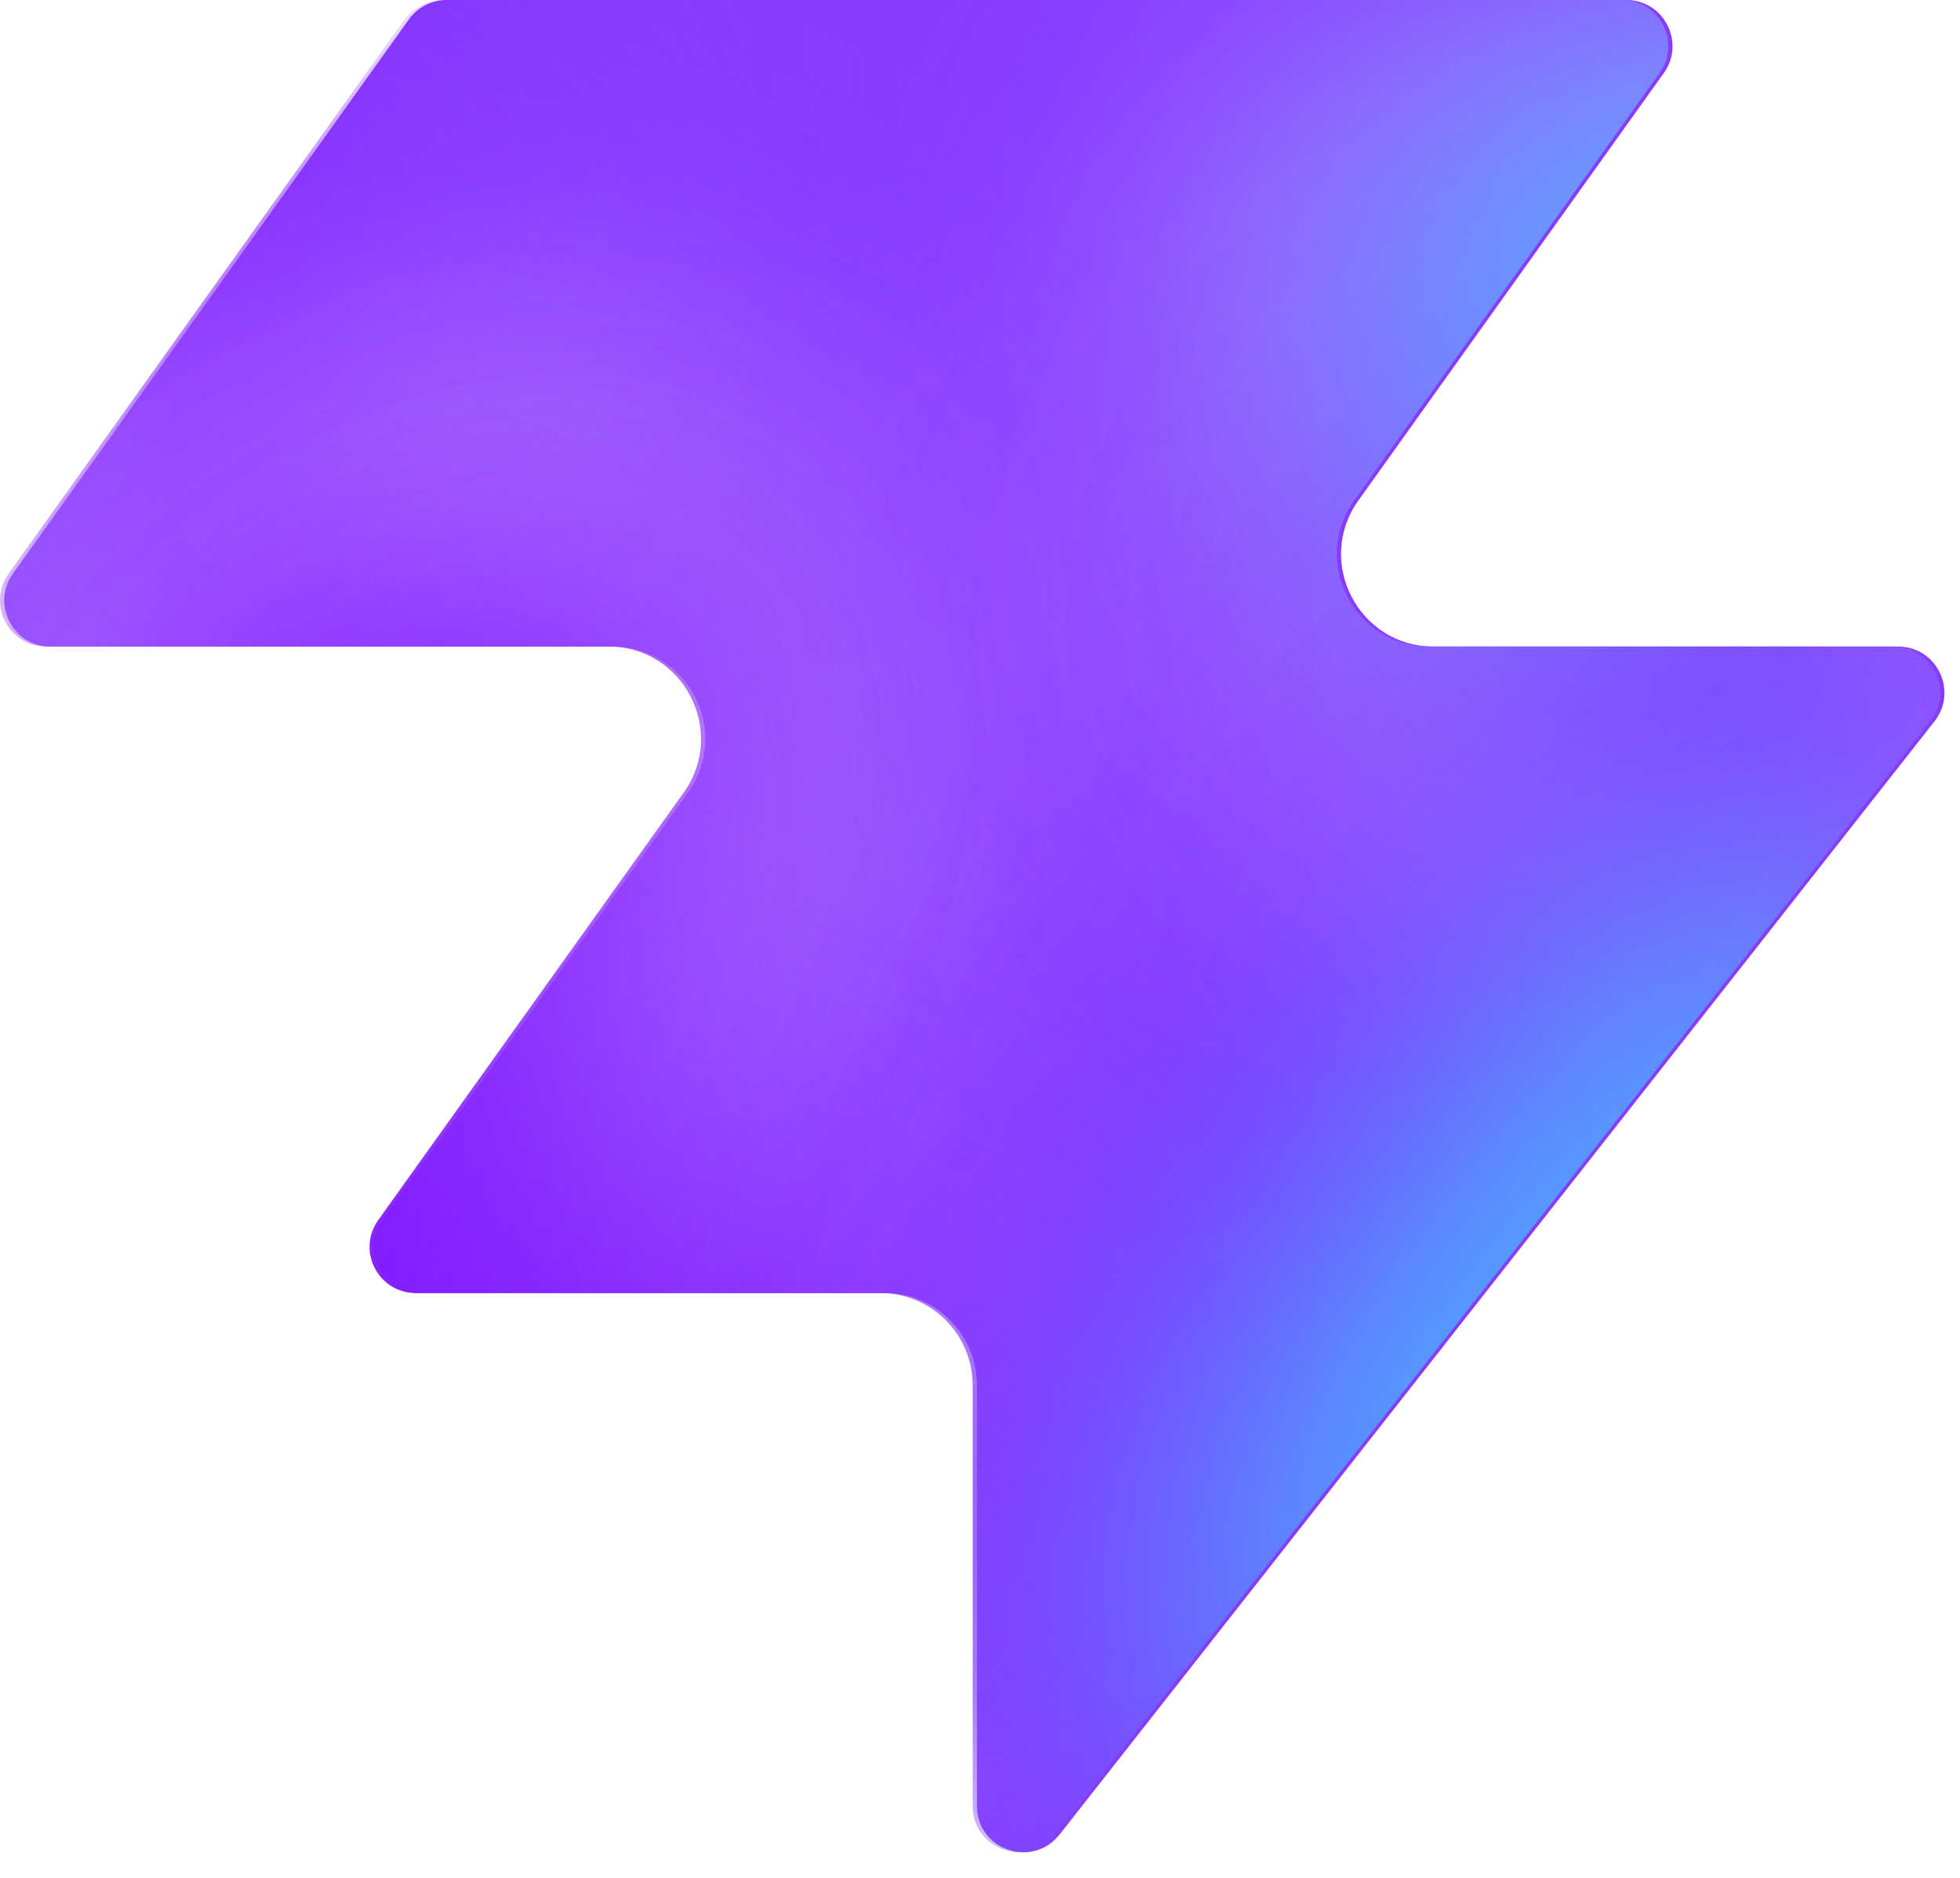
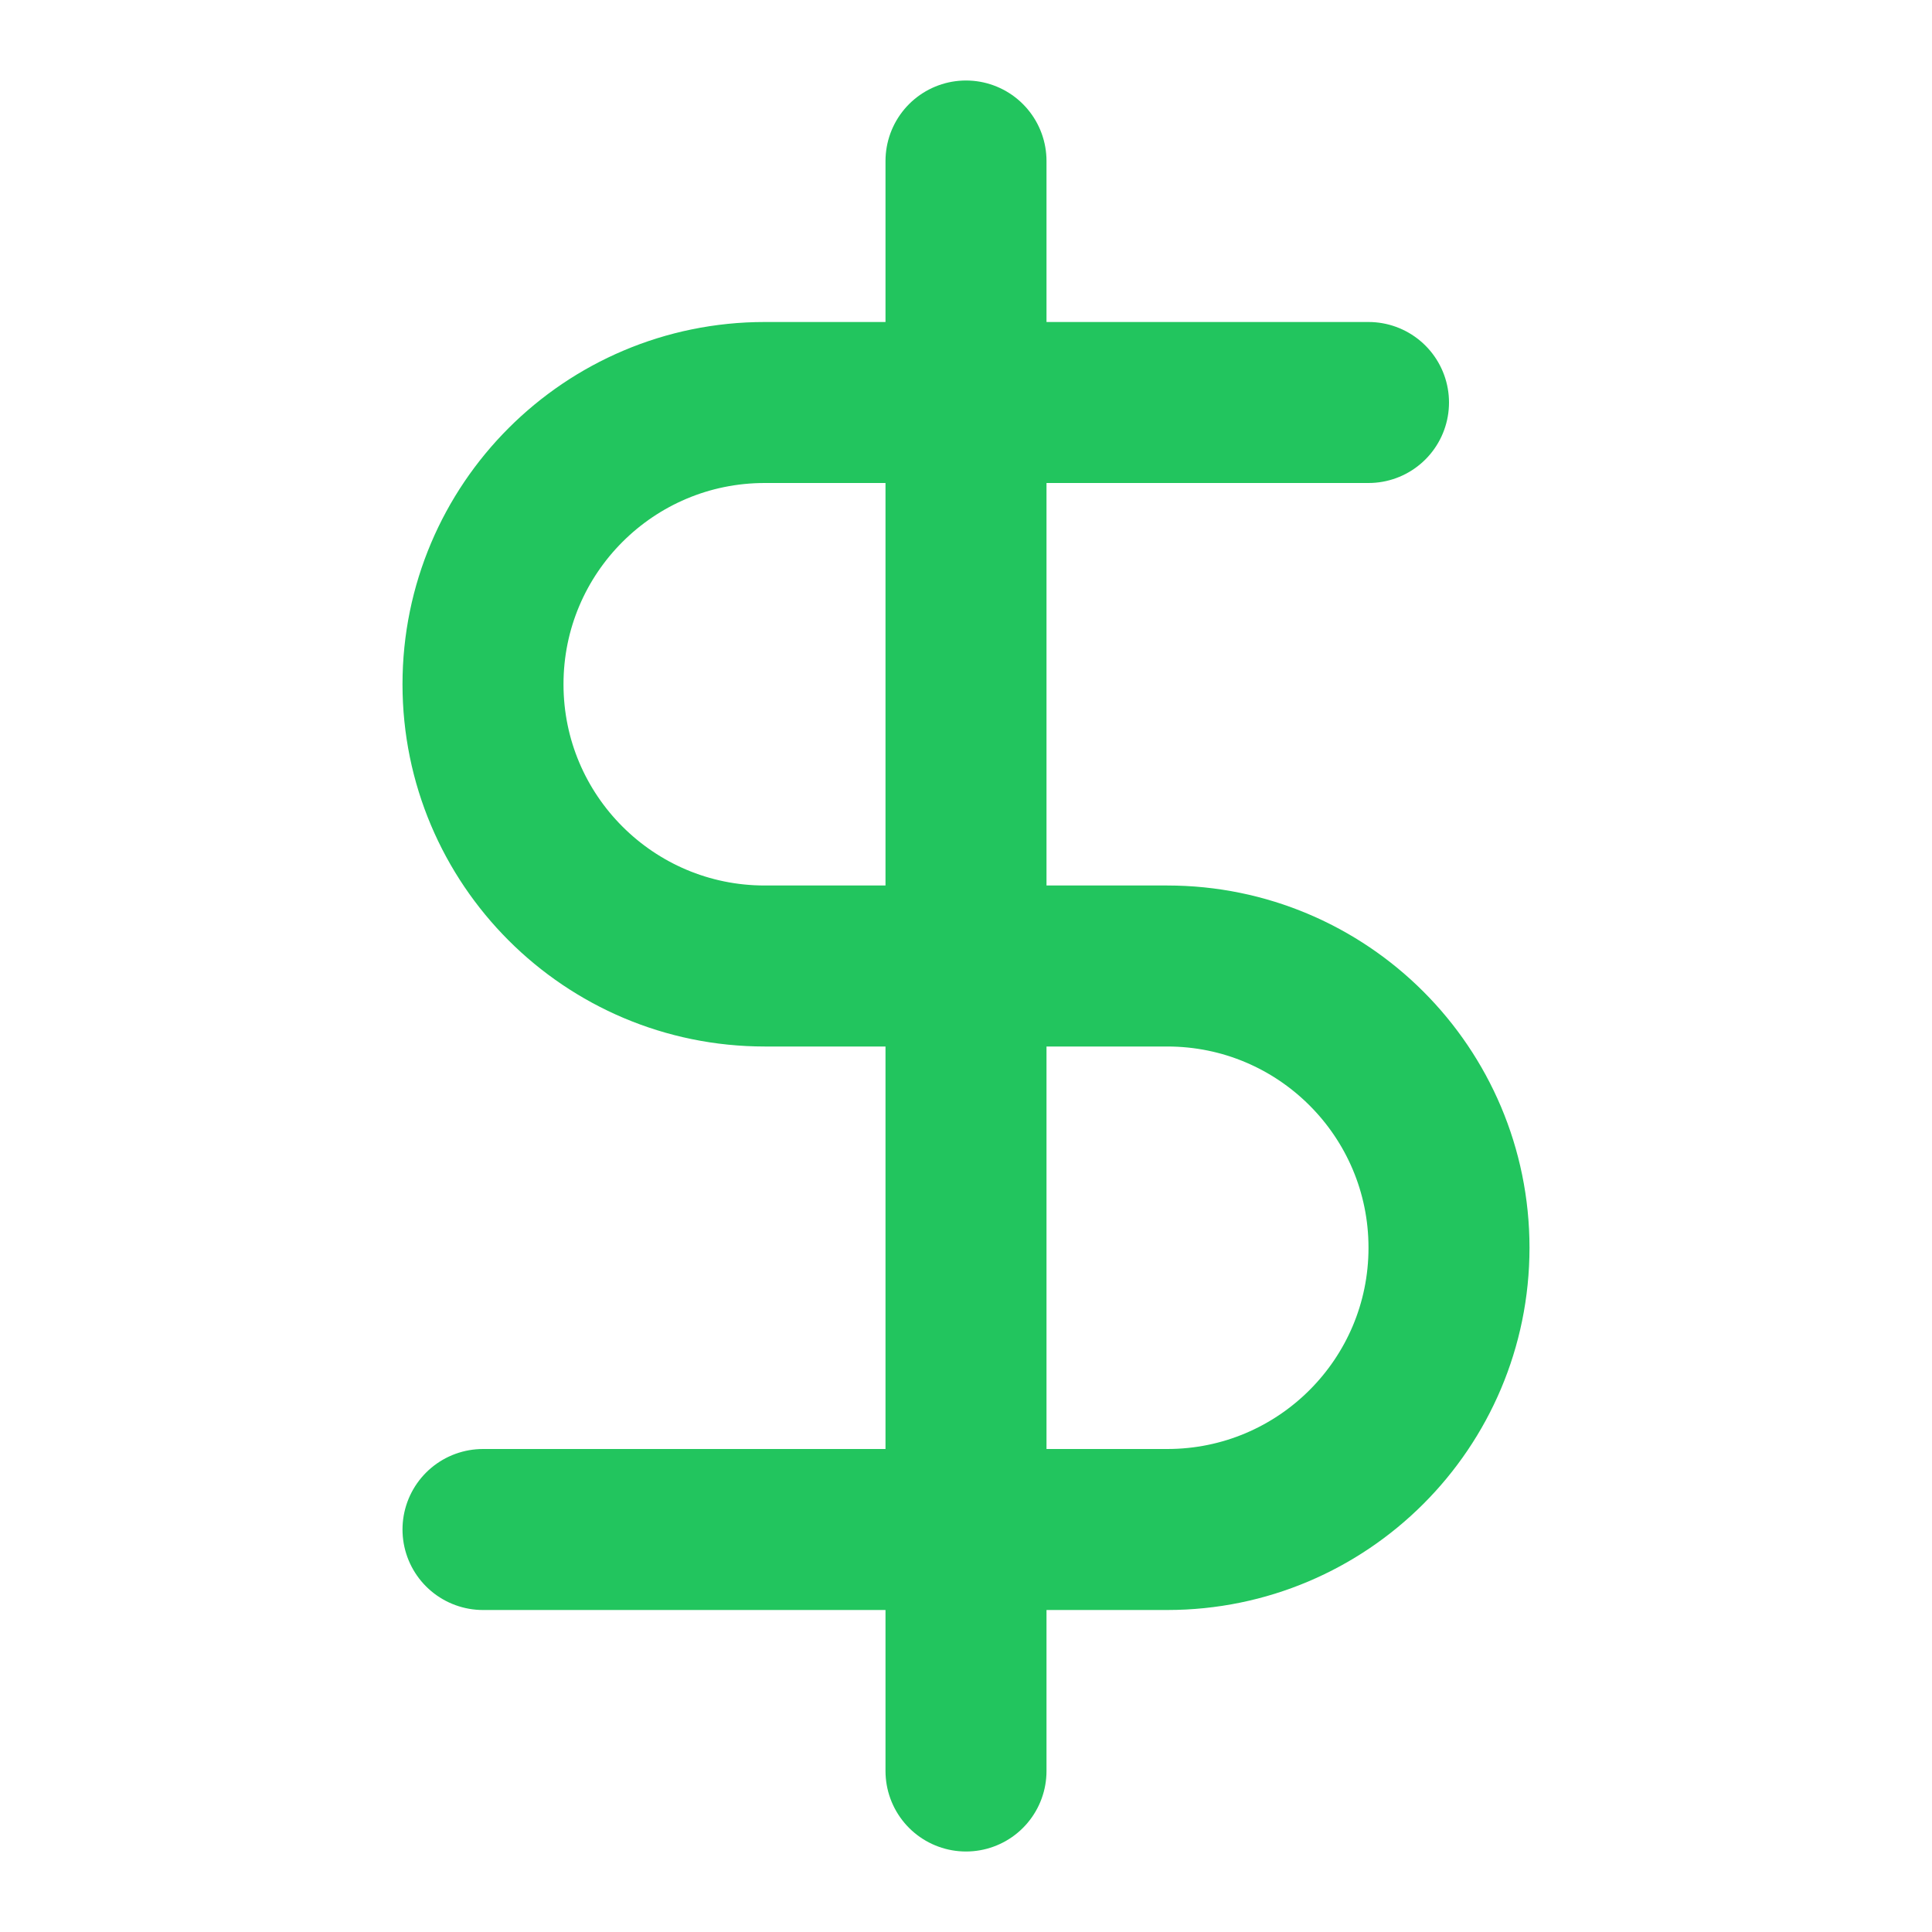
- <svg xmlns="http://www.w3.org/2000/svg" width="48" height="46" fill="none" viewBox="0 0 48 46">
-   <path fill="#863bff" d="M25.946 44.938c-.664.845-2.021.375-2.021-.698V33.937a2.26 2.26 0 0 0-2.262-2.262H10.287c-.92 0-1.456-1.04-.92-1.788l7.48-10.471c1.07-1.497 0-3.578-1.842-3.578H1.237c-.92 0-1.456-1.04-.92-1.788L10.013.474c.214-.297.556-.474.92-.474h28.894c.92 0 1.456 1.04.92 1.788l-7.48 10.471c-1.07 1.498 0 3.579 1.842 3.579h11.377c.943 0 1.473 1.088.89 1.83L25.947 44.94z" style="fill:#863bff;fill:color(display-p3 .525 .23 1);fill-opacity:1" />
-   <mask id="a" width="48" height="46" x="0" y="0" maskUnits="userSpaceOnUse" style="mask-type:alpha">
-     <path fill="#000" d="M25.842 44.938c-.664.844-2.021.375-2.021-.698V33.937a2.26 2.26 0 0 0-2.262-2.262H10.183c-.92 0-1.456-1.04-.92-1.788l7.48-10.471c1.07-1.498 0-3.579-1.842-3.579H1.133c-.92 0-1.456-1.04-.92-1.787L9.91.473c.214-.297.556-.474.92-.474h28.894c.92 0 1.456 1.04.92 1.788l-7.48 10.471c-1.07 1.498 0 3.578 1.842 3.578h11.377c.943 0 1.473 1.088.89 1.832L25.843 44.94z" style="fill:#000;fill-opacity:1" />
-   </mask>
-   <g mask="url(#a)">
-     <g filter="url(#b)">
-       <ellipse cx="5.508" cy="14.704" fill="#ede6ff" rx="5.508" ry="14.704" style="fill:#ede6ff;fill:color(display-p3 .927 .903 1);fill-opacity:1" transform="matrix(.00324 1 1 -.00324 -4.47 31.516)" />
-     </g>
-     <g filter="url(#c)">
-       <ellipse cx="10.399" cy="29.851" fill="#ede6ff" rx="10.399" ry="29.851" style="fill:#ede6ff;fill:color(display-p3 .927 .903 1);fill-opacity:1" transform="matrix(.00324 1 1 -.00324 -39.328 7.883)" />
-     </g>
-     <g filter="url(#d)">
-       <ellipse cx="5.508" cy="30.487" fill="#7e14ff" rx="5.508" ry="30.487" style="fill:#7e14ff;fill:color(display-p3 .492 .077 1);fill-opacity:1" transform="rotate(89.814 -25.913 -14.639)scale(1 -1)" />
-     </g>
-     <g filter="url(#e)">
-       <ellipse cx="5.508" cy="30.599" fill="#7e14ff" rx="5.508" ry="30.599" style="fill:#7e14ff;fill:color(display-p3 .492 .077 1);fill-opacity:1" transform="rotate(89.814 -32.644 -3.334)scale(1 -1)" />
-     </g>
-     <g filter="url(#f)">
-       <ellipse cx="5.508" cy="30.599" fill="#7e14ff" rx="5.508" ry="30.599" style="fill:#7e14ff;fill:color(display-p3 .492 .077 1);fill-opacity:1" transform="matrix(.00324 1 1 -.00324 -34.34 30.47)" />
-     </g>
-     <g filter="url(#g)">
-       <ellipse cx="14.072" cy="22.078" fill="#ede6ff" rx="14.072" ry="22.078" style="fill:#ede6ff;fill:color(display-p3 .927 .903 1);fill-opacity:1" transform="rotate(93.35 24.506 48.493)scale(-1 1)" />
-     </g>
-     <g filter="url(#h)">
-       <ellipse cx="3.47" cy="21.501" fill="#7e14ff" rx="3.47" ry="21.501" style="fill:#7e14ff;fill:color(display-p3 .492 .077 1);fill-opacity:1" transform="rotate(89.009 28.708 47.59)scale(-1 1)" />
-     </g>
-     <g filter="url(#i)">
-       <ellipse cx="3.47" cy="21.501" fill="#7e14ff" rx="3.47" ry="21.501" style="fill:#7e14ff;fill:color(display-p3 .492 .077 1);fill-opacity:1" transform="rotate(89.009 28.708 47.59)scale(-1 1)" />
-     </g>
-     <g filter="url(#j)">
-       <ellipse cx=".387" cy="8.972" fill="#7e14ff" rx="4.407" ry="29.108" style="fill:#7e14ff;fill:color(display-p3 .492 .077 1);fill-opacity:1" transform="rotate(39.51 .387 8.972)" />
-     </g>
-     <g filter="url(#k)">
-       <ellipse cx="47.523" cy="-6.092" fill="#7e14ff" rx="4.407" ry="29.108" style="fill:#7e14ff;fill:color(display-p3 .492 .077 1);fill-opacity:1" transform="rotate(37.892 47.523 -6.092)" />
-     </g>
-     <g filter="url(#l)">
-       <ellipse cx="41.412" cy="6.333" fill="#47bfff" rx="5.971" ry="9.665" style="fill:#47bfff;fill:color(display-p3 .28 .748 1);fill-opacity:1" transform="rotate(37.892 41.412 6.333)" />
-     </g>
-     <g filter="url(#m)">
-       <ellipse cx="-1.879" cy="38.332" fill="#7e14ff" rx="4.407" ry="29.108" style="fill:#7e14ff;fill:color(display-p3 .492 .077 1);fill-opacity:1" transform="rotate(37.892 -1.88 38.332)" />
-     </g>
-     <g filter="url(#n)">
-       <ellipse cx="-1.879" cy="38.332" fill="#7e14ff" rx="4.407" ry="29.108" style="fill:#7e14ff;fill:color(display-p3 .492 .077 1);fill-opacity:1" transform="rotate(37.892 -1.88 38.332)" />
-     </g>
-     <g filter="url(#o)">
-       <ellipse cx="35.651" cy="29.907" fill="#7e14ff" rx="4.407" ry="29.108" style="fill:#7e14ff;fill:color(display-p3 .492 .077 1);fill-opacity:1" transform="rotate(37.892 35.651 29.907)" />
-     </g>
-     <g filter="url(#p)">
-       <ellipse cx="38.418" cy="32.4" fill="#47bfff" rx="5.971" ry="15.297" style="fill:#47bfff;fill:color(display-p3 .28 .748 1);fill-opacity:1" transform="rotate(37.892 38.418 32.4)" />
-     </g>
-   </g>
-   <defs>
-     <filter id="b" width="60.045" height="41.654" x="-19.77" y="16.149" color-interpolation-filters="sRGB" filterUnits="userSpaceOnUse">
-       <feFlood flood-opacity="0" result="BackgroundImageFix" />
-       <feBlend in="SourceGraphic" in2="BackgroundImageFix" result="shape" />
-       <feGaussianBlur result="effect1_foregroundBlur_2002_17158" stdDeviation="7.659" />
-     </filter>
-     <filter id="c" width="90.34" height="51.437" x="-54.613" y="-7.533" color-interpolation-filters="sRGB" filterUnits="userSpaceOnUse">
-       <feFlood flood-opacity="0" result="BackgroundImageFix" />
-       <feBlend in="SourceGraphic" in2="BackgroundImageFix" result="shape" />
-       <feGaussianBlur result="effect1_foregroundBlur_2002_17158" stdDeviation="7.659" />
-     </filter>
-     <filter id="d" width="79.355" height="29.4" x="-49.64" y="2.03" color-interpolation-filters="sRGB" filterUnits="userSpaceOnUse">
-       <feFlood flood-opacity="0" result="BackgroundImageFix" />
-       <feBlend in="SourceGraphic" in2="BackgroundImageFix" result="shape" />
-       <feGaussianBlur result="effect1_foregroundBlur_2002_17158" stdDeviation="4.596" />
-     </filter>
-     <filter id="e" width="79.579" height="29.4" x="-45.045" y="20.029" color-interpolation-filters="sRGB" filterUnits="userSpaceOnUse">
-       <feFlood flood-opacity="0" result="BackgroundImageFix" />
-       <feBlend in="SourceGraphic" in2="BackgroundImageFix" result="shape" />
-       <feGaussianBlur result="effect1_foregroundBlur_2002_17158" stdDeviation="4.596" />
-     </filter>
-     <filter id="f" width="79.579" height="29.4" x="-43.513" y="21.178" color-interpolation-filters="sRGB" filterUnits="userSpaceOnUse">
-       <feFlood flood-opacity="0" result="BackgroundImageFix" />
-       <feBlend in="SourceGraphic" in2="BackgroundImageFix" result="shape" />
-       <feGaussianBlur result="effect1_foregroundBlur_2002_17158" stdDeviation="4.596" />
-     </filter>
-     <filter id="g" width="74.749" height="58.852" x="15.756" y="-17.901" color-interpolation-filters="sRGB" filterUnits="userSpaceOnUse">
-       <feFlood flood-opacity="0" result="BackgroundImageFix" />
-       <feBlend in="SourceGraphic" in2="BackgroundImageFix" result="shape" />
-       <feGaussianBlur result="effect1_foregroundBlur_2002_17158" stdDeviation="7.659" />
-     </filter>
-     <filter id="h" width="61.377" height="25.362" x="23.548" y="2.284" color-interpolation-filters="sRGB" filterUnits="userSpaceOnUse">
-       <feFlood flood-opacity="0" result="BackgroundImageFix" />
-       <feBlend in="SourceGraphic" in2="BackgroundImageFix" result="shape" />
-       <feGaussianBlur result="effect1_foregroundBlur_2002_17158" stdDeviation="4.596" />
-     </filter>
-     <filter id="i" width="61.377" height="25.362" x="23.548" y="2.284" color-interpolation-filters="sRGB" filterUnits="userSpaceOnUse">
-       <feFlood flood-opacity="0" result="BackgroundImageFix" />
-       <feBlend in="SourceGraphic" in2="BackgroundImageFix" result="shape" />
-       <feGaussianBlur result="effect1_foregroundBlur_2002_17158" stdDeviation="4.596" />
-     </filter>
-     <filter id="j" width="56.045" height="63.649" x="-27.636" y="-22.853" color-interpolation-filters="sRGB" filterUnits="userSpaceOnUse">
-       <feFlood flood-opacity="0" result="BackgroundImageFix" />
-       <feBlend in="SourceGraphic" in2="BackgroundImageFix" result="shape" />
-       <feGaussianBlur result="effect1_foregroundBlur_2002_17158" stdDeviation="4.596" />
-     </filter>
-     <filter id="k" width="54.814" height="64.646" x="20.116" y="-38.415" color-interpolation-filters="sRGB" filterUnits="userSpaceOnUse">
-       <feFlood flood-opacity="0" result="BackgroundImageFix" />
-       <feBlend in="SourceGraphic" in2="BackgroundImageFix" result="shape" />
-       <feGaussianBlur result="effect1_foregroundBlur_2002_17158" stdDeviation="4.596" />
-     </filter>
-     <filter id="l" width="33.541" height="35.313" x="24.641" y="-11.323" color-interpolation-filters="sRGB" filterUnits="userSpaceOnUse">
-       <feFlood flood-opacity="0" result="BackgroundImageFix" />
-       <feBlend in="SourceGraphic" in2="BackgroundImageFix" result="shape" />
-       <feGaussianBlur result="effect1_foregroundBlur_2002_17158" stdDeviation="4.596" />
-     </filter>
-     <filter id="m" width="54.814" height="64.646" x="-29.286" y="6.009" color-interpolation-filters="sRGB" filterUnits="userSpaceOnUse">
-       <feFlood flood-opacity="0" result="BackgroundImageFix" />
-       <feBlend in="SourceGraphic" in2="BackgroundImageFix" result="shape" />
-       <feGaussianBlur result="effect1_foregroundBlur_2002_17158" stdDeviation="4.596" />
-     </filter>
-     <filter id="n" width="54.814" height="64.646" x="-29.286" y="6.009" color-interpolation-filters="sRGB" filterUnits="userSpaceOnUse">
-       <feFlood flood-opacity="0" result="BackgroundImageFix" />
-       <feBlend in="SourceGraphic" in2="BackgroundImageFix" result="shape" />
-       <feGaussianBlur result="effect1_foregroundBlur_2002_17158" stdDeviation="4.596" />
-     </filter>
-     <filter id="o" width="54.814" height="64.646" x="8.244" y="-2.416" color-interpolation-filters="sRGB" filterUnits="userSpaceOnUse">
-       <feFlood flood-opacity="0" result="BackgroundImageFix" />
-       <feBlend in="SourceGraphic" in2="BackgroundImageFix" result="shape" />
-       <feGaussianBlur result="effect1_foregroundBlur_2002_17158" stdDeviation="4.596" />
-     </filter>
-     <filter id="p" width="39.409" height="43.623" x="18.713" y="10.588" color-interpolation-filters="sRGB" filterUnits="userSpaceOnUse">
-       <feFlood flood-opacity="0" result="BackgroundImageFix" />
-       <feBlend in="SourceGraphic" in2="BackgroundImageFix" result="shape" />
-       <feGaussianBlur result="effect1_foregroundBlur_2002_17158" stdDeviation="4.596" />
-     </filter>
-   </defs>
+ <svg xmlns="http://www.w3.org/2000/svg" viewBox="0 0 24 24" fill="none" stroke="#22c55e" stroke-width="2" stroke-linecap="round" stroke-linejoin="round">
+   <path d="M12 2v20M17 5H9.5a3.5 3.5 0 0 0 0 7h5a3.5 3.5 0 0 1 0 7H6" />
</svg>
